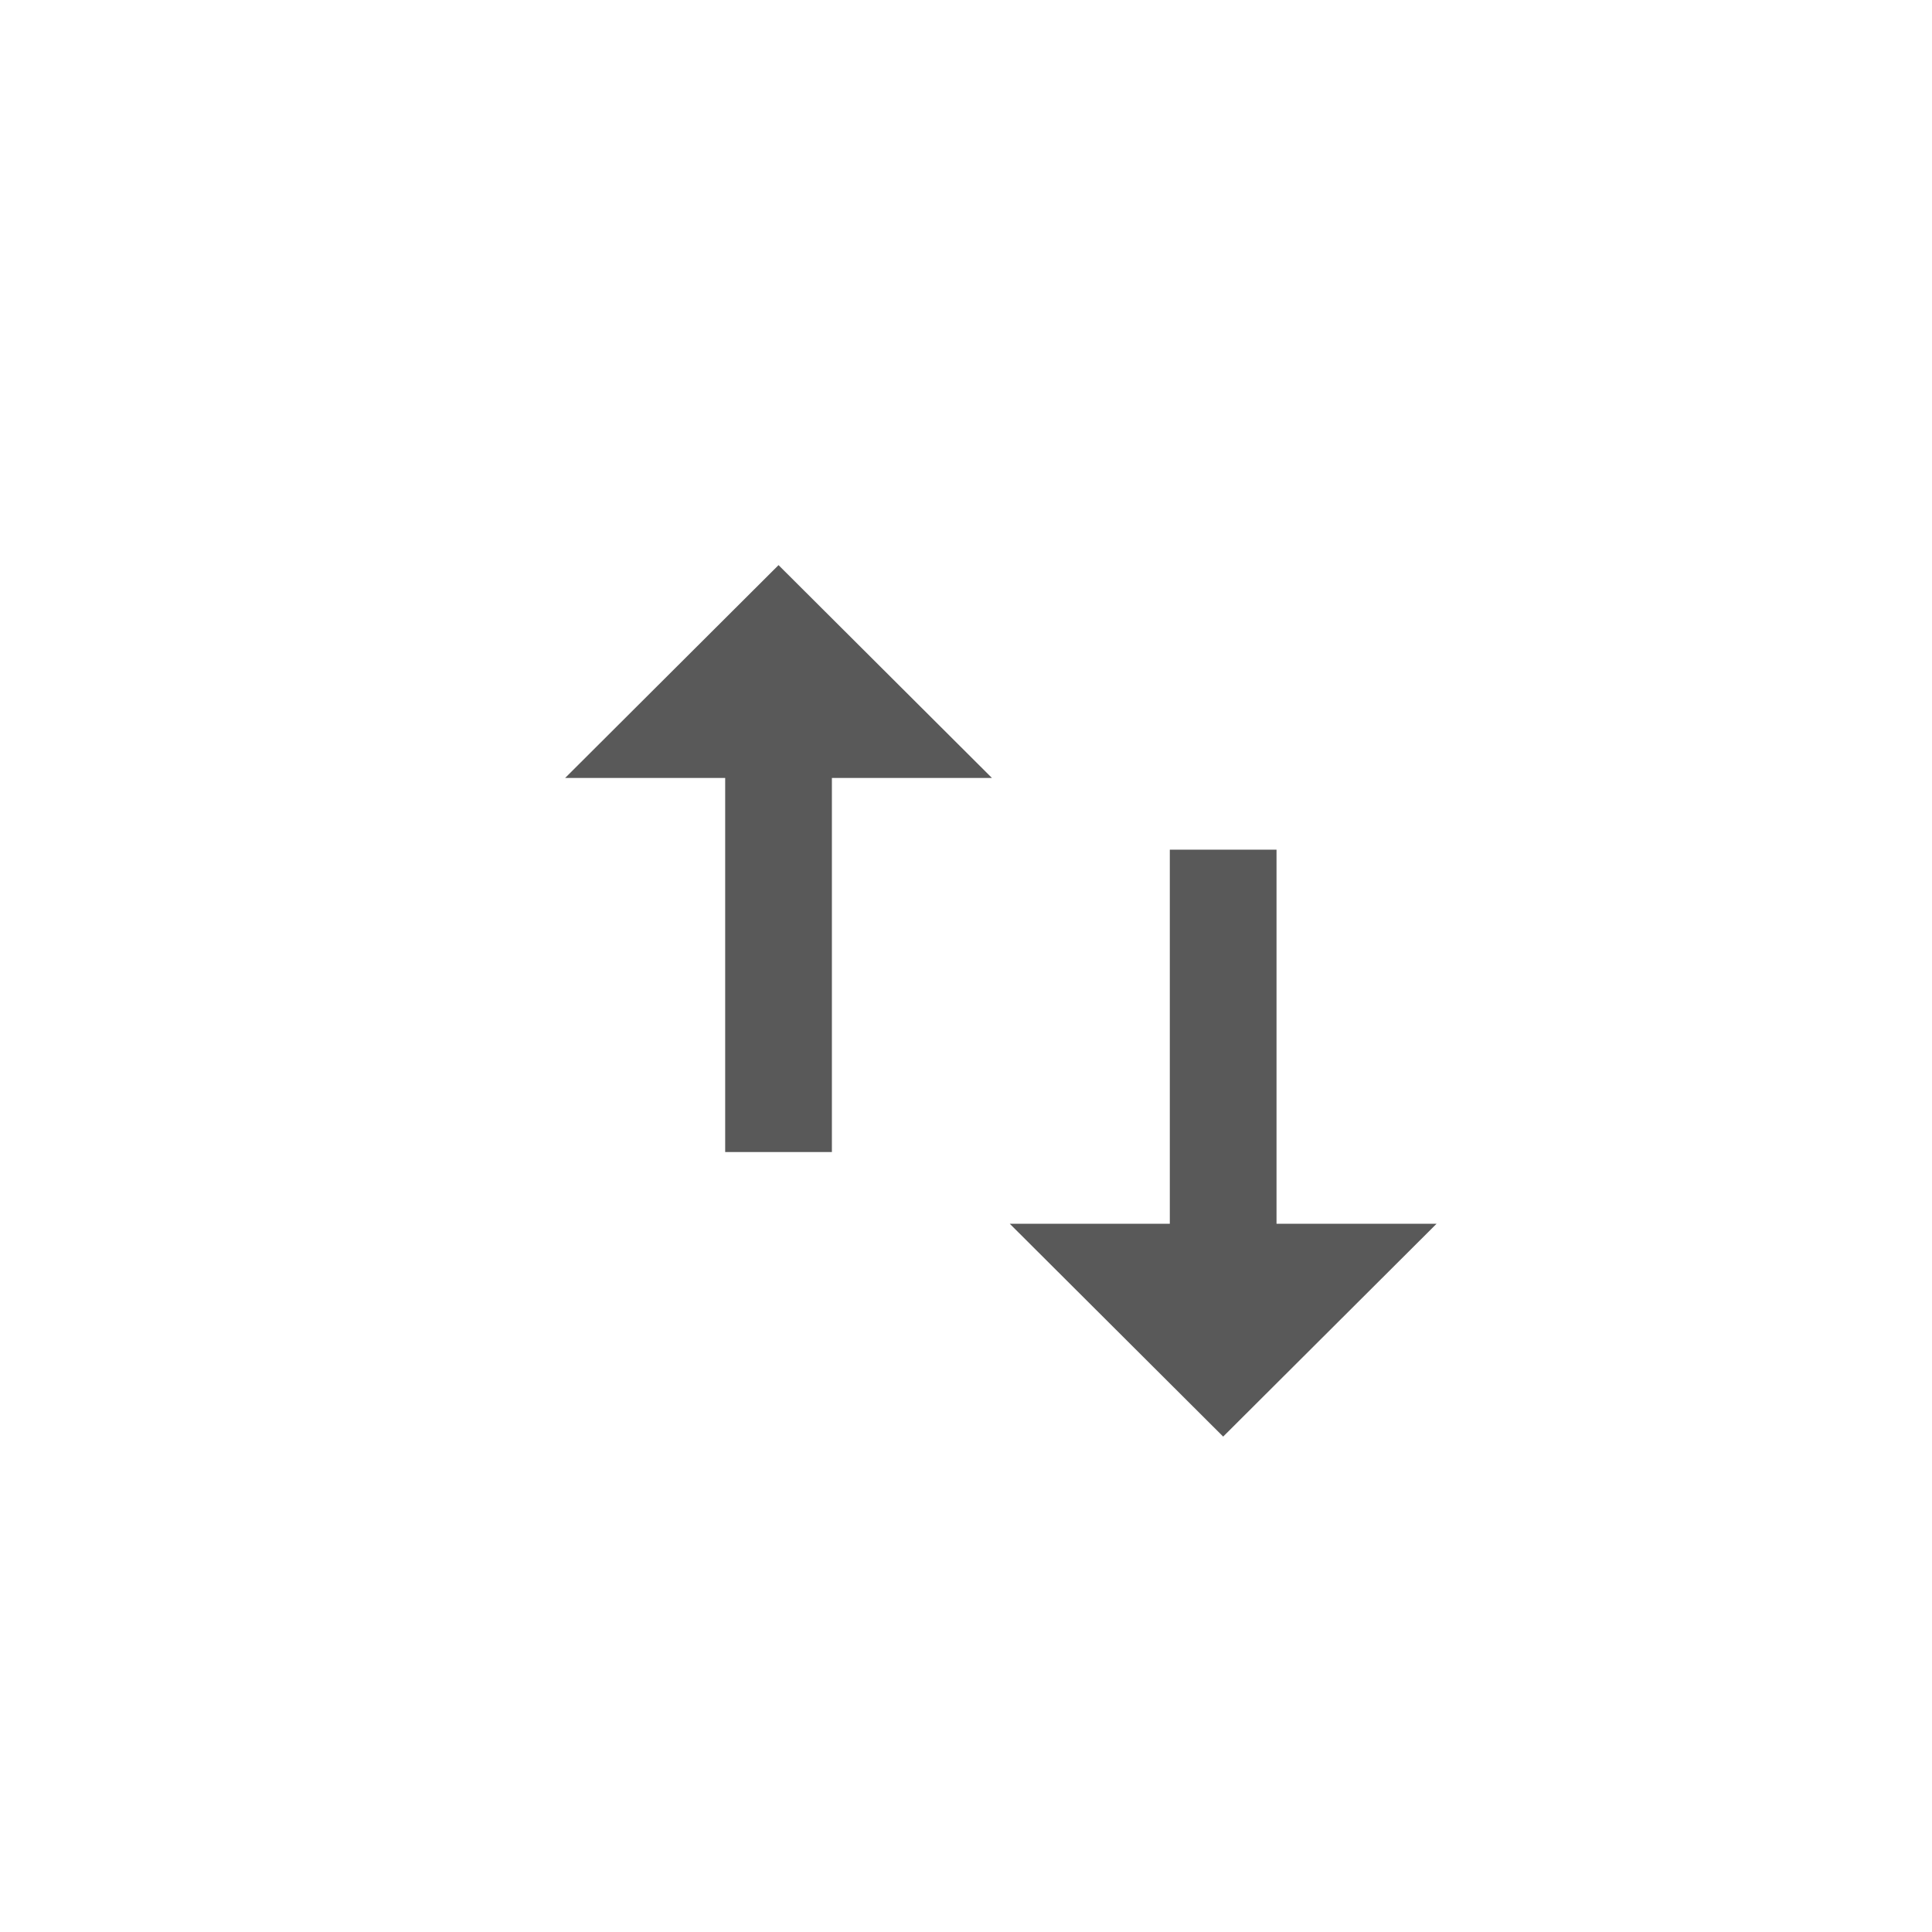
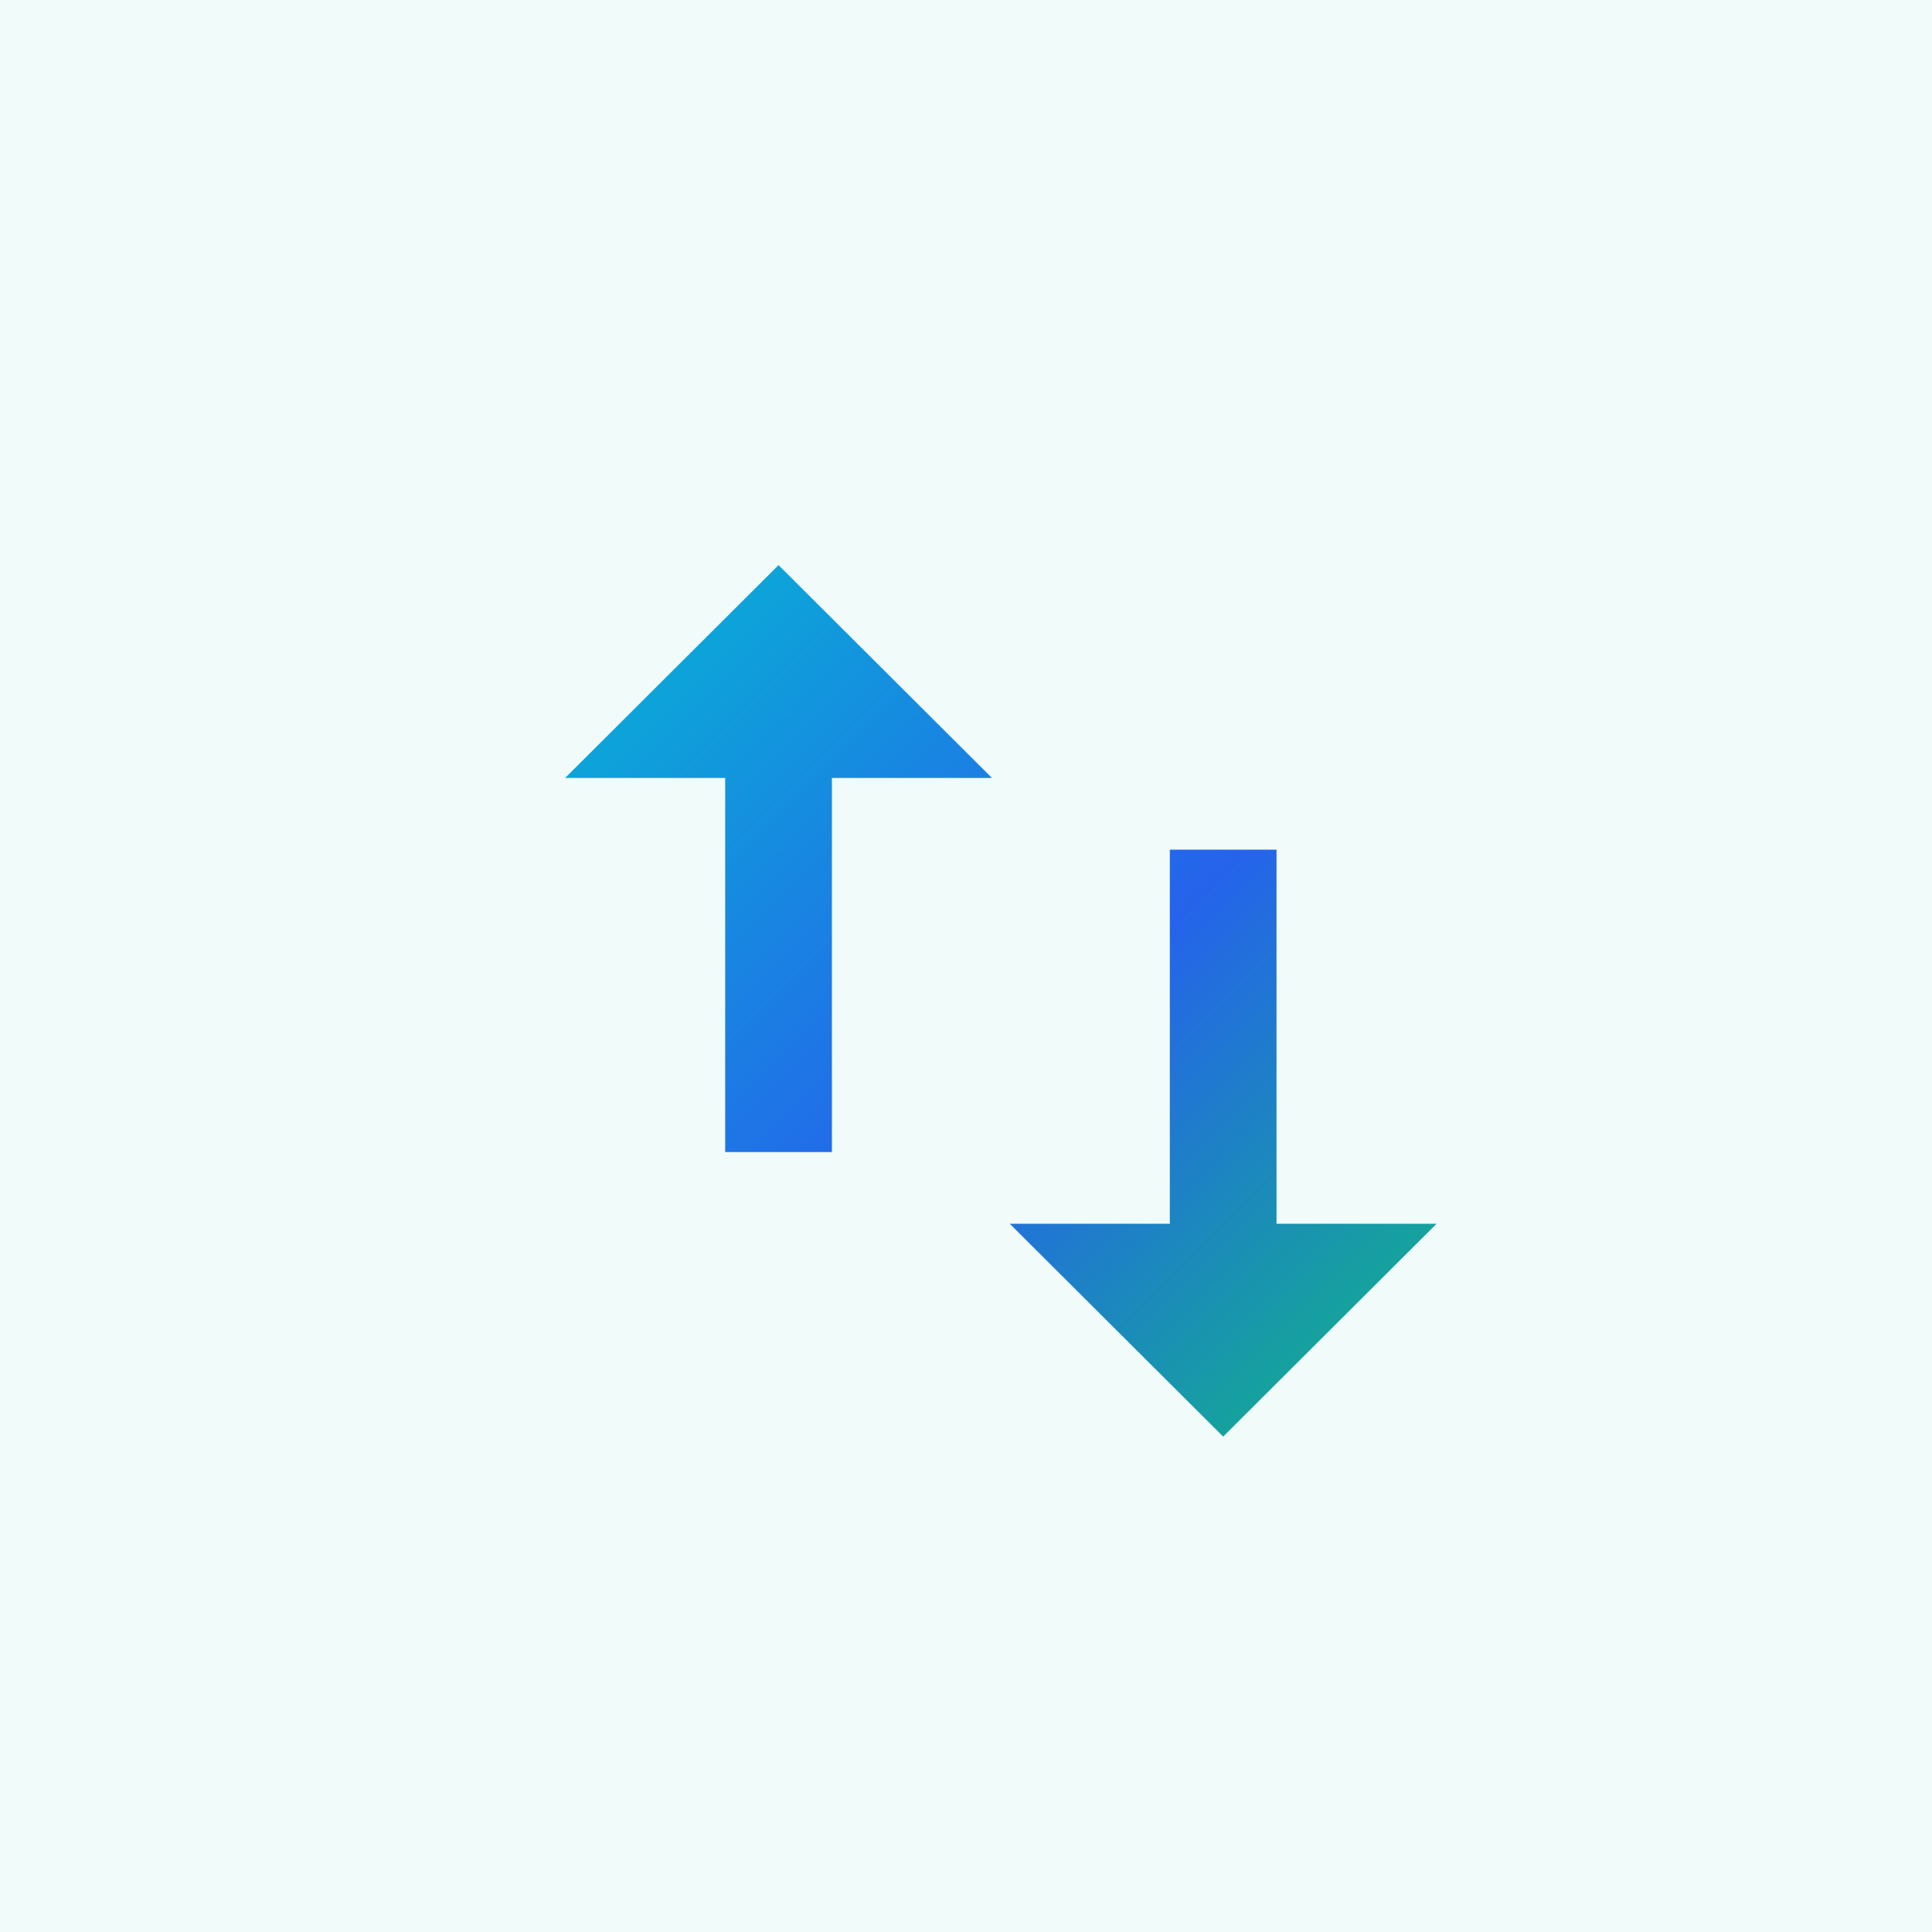
<svg xmlns="http://www.w3.org/2000/svg" viewBox="0 0 512 512">
-   <rect width="512" height="512" fill="#ffffff" />
-   <g transform="translate(140 140) scale(0.24)" fill="#595959">
+   <defs>
+     <linearGradient id="ps" x1="0" y1="0" x2="1" y2="1">
+       <stop offset="0" stop-color="#06b6d4" />
+       <stop offset="0.55" stop-color="#2563eb" />
+       <stop offset="1" stop-color="#10b981" />
+     </linearGradient>
+   </defs>
+   <rect width="512" height="512" fill="#f0fbfa" />
+   <g transform="translate(140 140) scale(0.24)" fill="url(#ps)">
    <path d="M826.218 767.931V354.891h-117.832v413.04H531.639l235.664 235.035 235.664-235.035H826.218zM276.336 40.673L40.673 275.708h176.748v413.04h117.832V275.708H512L276.336 40.673z" />
  </g>
</svg>
